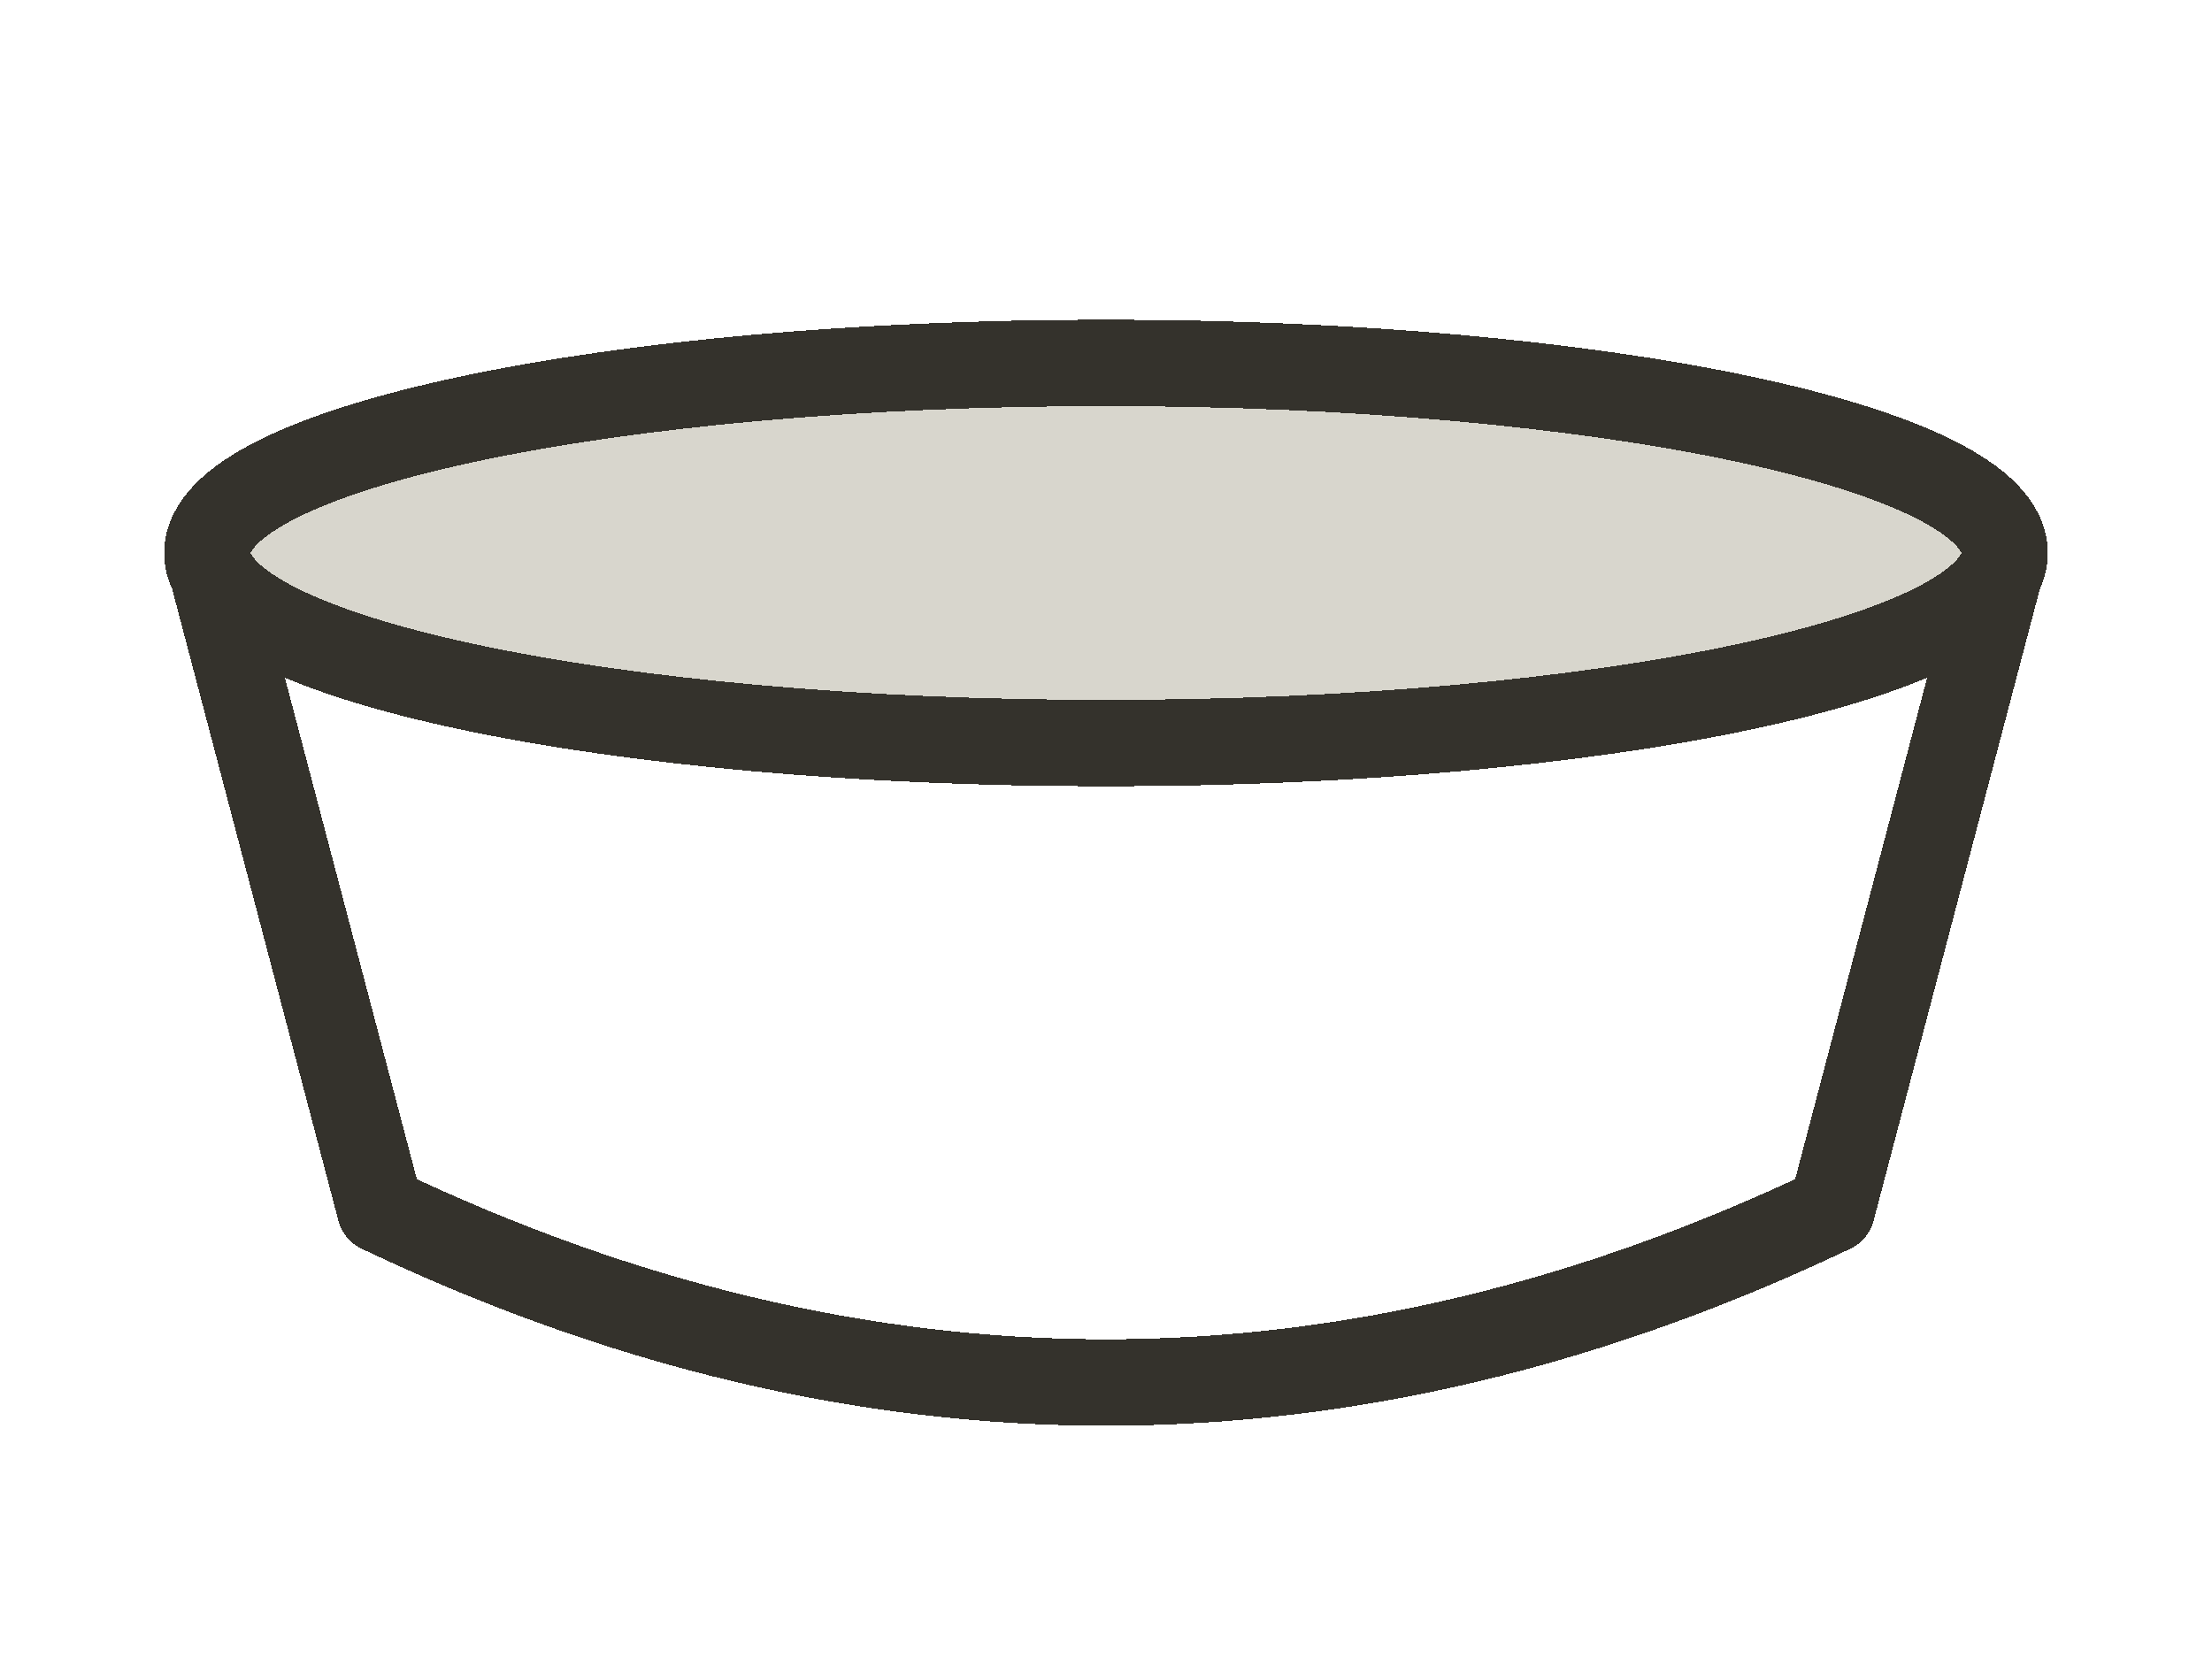
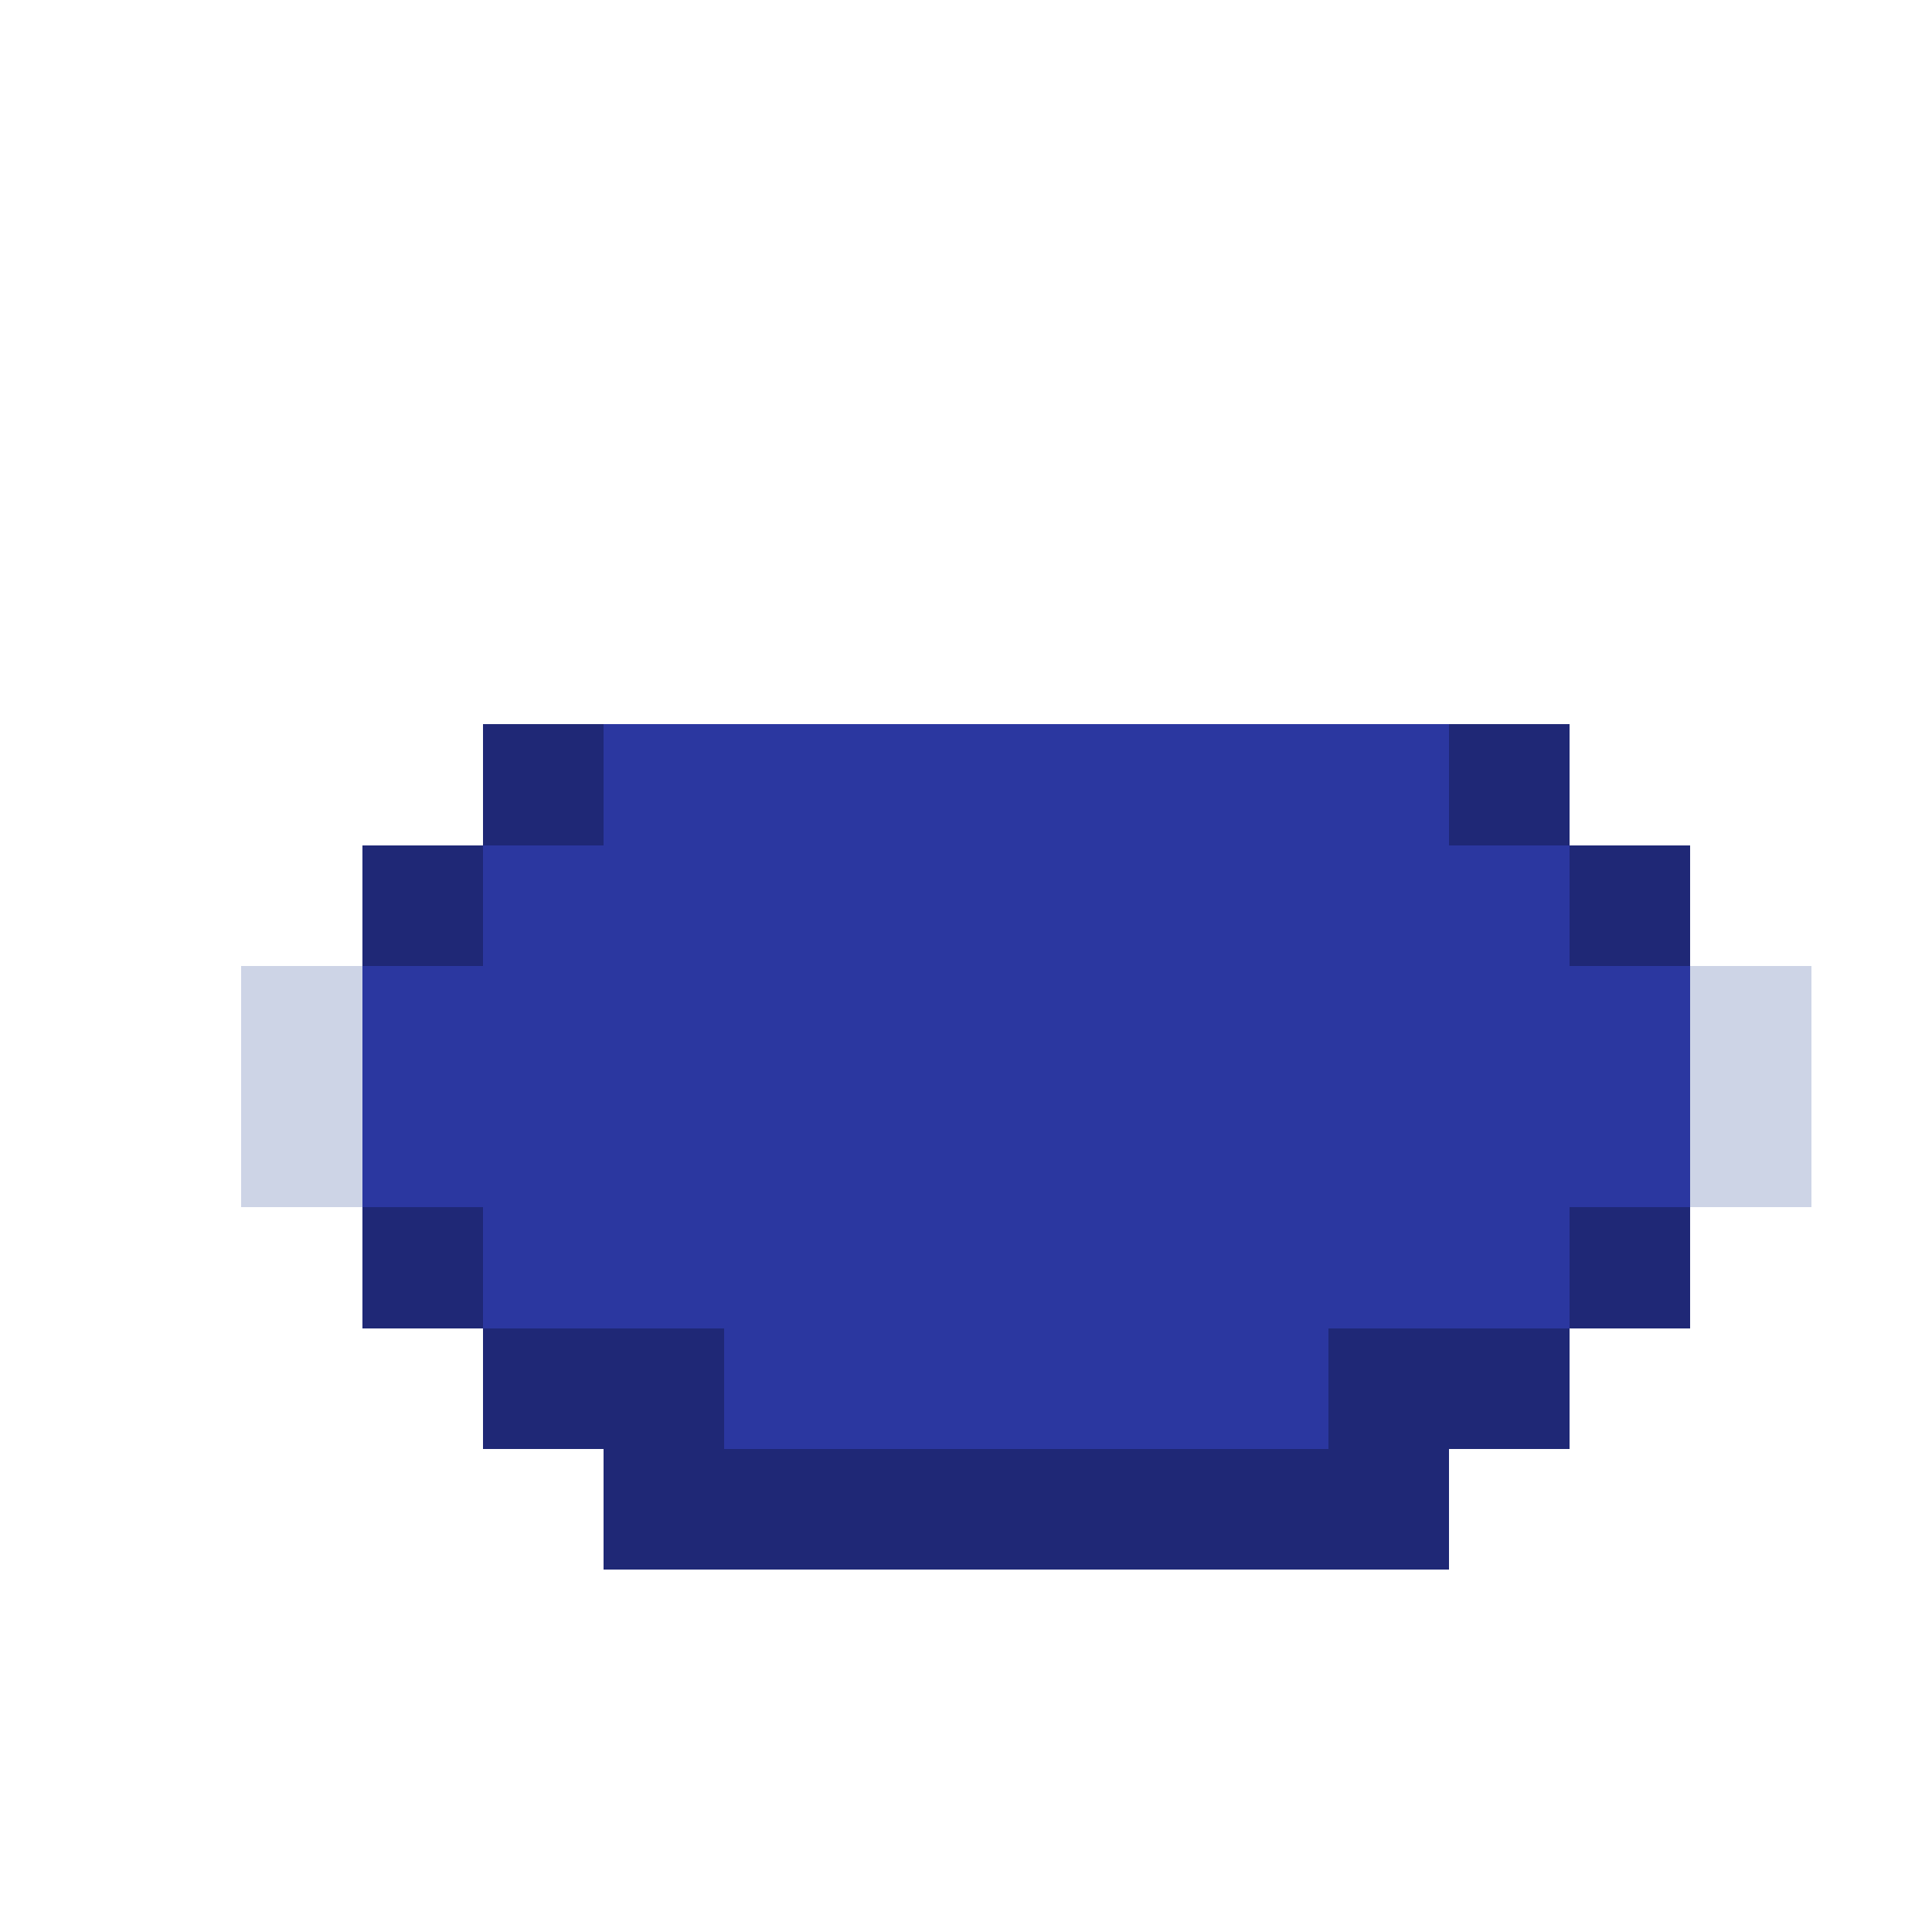
- <svg xmlns="http://www.w3.org/2000/svg" viewBox="0 0 64 48" shape-rendering="crispEdges">
-   <defs>
-     <clipPath id="clip">
-       <path d="M6 16 Q32 27 58 16 L53 35 Q32 45 11 35 Z" />
-     </clipPath>
-   </defs>
-   <path d="M6 16 Q32 27 58 16 L53 35 Q32 45 11 35 Z" fill="none" stroke="#34322c" stroke-width="2.5" stroke-linejoin="round" />
-   <ellipse cx="32" cy="16" rx="26" ry="5.5" fill="#d8d6cd" stroke="#34322c" stroke-width="2.5" />
+ <svg xmlns="http://www.w3.org/2000/svg" viewBox="0 0 16 16" shape-rendering="crispEdges" width="16" height="16">
+   <rect x="4" y="6" width="1" height="1" fill="#1f2876" />
+   <rect x="5" y="6" width="1" height="1" fill="#2b37a0" />
+   <rect x="6" y="6" width="1" height="1" fill="#2b37a0" />
+   <rect x="7" y="6" width="1" height="1" fill="#2b37a0" />
+   <rect x="8" y="6" width="1" height="1" fill="#2b37a0" />
+   <rect x="9" y="6" width="1" height="1" fill="#2b37a0" />
+   <rect x="10" y="6" width="1" height="1" fill="#2b37a0" />
+   <rect x="11" y="6" width="1" height="1" fill="#2b37a0" />
+   <rect x="12" y="6" width="1" height="1" fill="#1f2876" />
+   <rect x="3" y="7" width="1" height="1" fill="#1f2876" />
+   <rect x="4" y="7" width="1" height="1" fill="#2b37a0" />
+   <rect x="5" y="7" width="1" height="1" fill="#2b37a0" />
+   <rect x="6" y="7" width="1" height="1" fill="#2b37a0" />
+   <rect x="7" y="7" width="1" height="1" fill="#2b37a0" />
+   <rect x="8" y="7" width="1" height="1" fill="#2b37a0" />
+   <rect x="9" y="7" width="1" height="1" fill="#2b37a0" />
+   <rect x="10" y="7" width="1" height="1" fill="#2b37a0" />
+   <rect x="11" y="7" width="1" height="1" fill="#2b37a0" />
+   <rect x="12" y="7" width="1" height="1" fill="#2b37a0" />
+   <rect x="13" y="7" width="1" height="1" fill="#1f2876" />
+   <rect x="2" y="8" width="1" height="1" fill="#cdd4e6" />
+   <rect x="3" y="8" width="1" height="1" fill="#2b37a0" />
+   <rect x="4" y="8" width="1" height="1" fill="#2b37a0" />
+   <rect x="5" y="8" width="1" height="1" fill="#2b37a0" />
+   <rect x="6" y="8" width="1" height="1" fill="#2b37a0" />
+   <rect x="7" y="8" width="1" height="1" fill="#2b37a0" />
+   <rect x="8" y="8" width="1" height="1" fill="#2b37a0" />
+   <rect x="9" y="8" width="1" height="1" fill="#2b37a0" />
+   <rect x="10" y="8" width="1" height="1" fill="#2b37a0" />
+   <rect x="11" y="8" width="1" height="1" fill="#2b37a0" />
+   <rect x="12" y="8" width="1" height="1" fill="#2b37a0" />
+   <rect x="13" y="8" width="1" height="1" fill="#2b37a0" />
+   <rect x="14" y="8" width="1" height="1" fill="#cdd4e6" />
+   <rect x="2" y="9" width="1" height="1" fill="#cdd4e6" />
+   <rect x="3" y="9" width="1" height="1" fill="#2b37a0" />
+   <rect x="4" y="9" width="1" height="1" fill="#2b37a0" />
+   <rect x="5" y="9" width="1" height="1" fill="#2b37a0" />
+   <rect x="6" y="9" width="1" height="1" fill="#2b37a0" />
+   <rect x="7" y="9" width="1" height="1" fill="#2b37a0" />
+   <rect x="8" y="9" width="1" height="1" fill="#2b37a0" />
+   <rect x="9" y="9" width="1" height="1" fill="#2b37a0" />
+   <rect x="10" y="9" width="1" height="1" fill="#2b37a0" />
+   <rect x="11" y="9" width="1" height="1" fill="#2b37a0" />
+   <rect x="12" y="9" width="1" height="1" fill="#2b37a0" />
+   <rect x="13" y="9" width="1" height="1" fill="#2b37a0" />
+   <rect x="14" y="9" width="1" height="1" fill="#cdd4e6" />
+   <rect x="3" y="10" width="1" height="1" fill="#1f2876" />
+   <rect x="4" y="10" width="1" height="1" fill="#2b37a0" />
+   <rect x="5" y="10" width="1" height="1" fill="#2b37a0" />
+   <rect x="6" y="10" width="1" height="1" fill="#2b37a0" />
+   <rect x="7" y="10" width="1" height="1" fill="#2b37a0" />
+   <rect x="8" y="10" width="1" height="1" fill="#2b37a0" />
+   <rect x="9" y="10" width="1" height="1" fill="#2b37a0" />
+   <rect x="10" y="10" width="1" height="1" fill="#2b37a0" />
+   <rect x="11" y="10" width="1" height="1" fill="#2b37a0" />
+   <rect x="12" y="10" width="1" height="1" fill="#2b37a0" />
+   <rect x="13" y="10" width="1" height="1" fill="#1f2876" />
+   <rect x="4" y="11" width="1" height="1" fill="#1f2876" />
+   <rect x="5" y="11" width="1" height="1" fill="#1f2876" />
+   <rect x="6" y="11" width="1" height="1" fill="#2b37a0" />
+   <rect x="7" y="11" width="1" height="1" fill="#2b37a0" />
+   <rect x="8" y="11" width="1" height="1" fill="#2b37a0" />
+   <rect x="9" y="11" width="1" height="1" fill="#2b37a0" />
+   <rect x="10" y="11" width="1" height="1" fill="#2b37a0" />
+   <rect x="11" y="11" width="1" height="1" fill="#1f2876" />
+   <rect x="12" y="11" width="1" height="1" fill="#1f2876" />
+   <rect x="5" y="12" width="1" height="1" fill="#1f2876" />
+   <rect x="6" y="12" width="1" height="1" fill="#1f2876" />
+   <rect x="7" y="12" width="1" height="1" fill="#1f2876" />
+   <rect x="8" y="12" width="1" height="1" fill="#1f2876" />
+   <rect x="9" y="12" width="1" height="1" fill="#1f2876" />
+   <rect x="10" y="12" width="1" height="1" fill="#1f2876" />
+   <rect x="11" y="12" width="1" height="1" fill="#1f2876" />
</svg>
